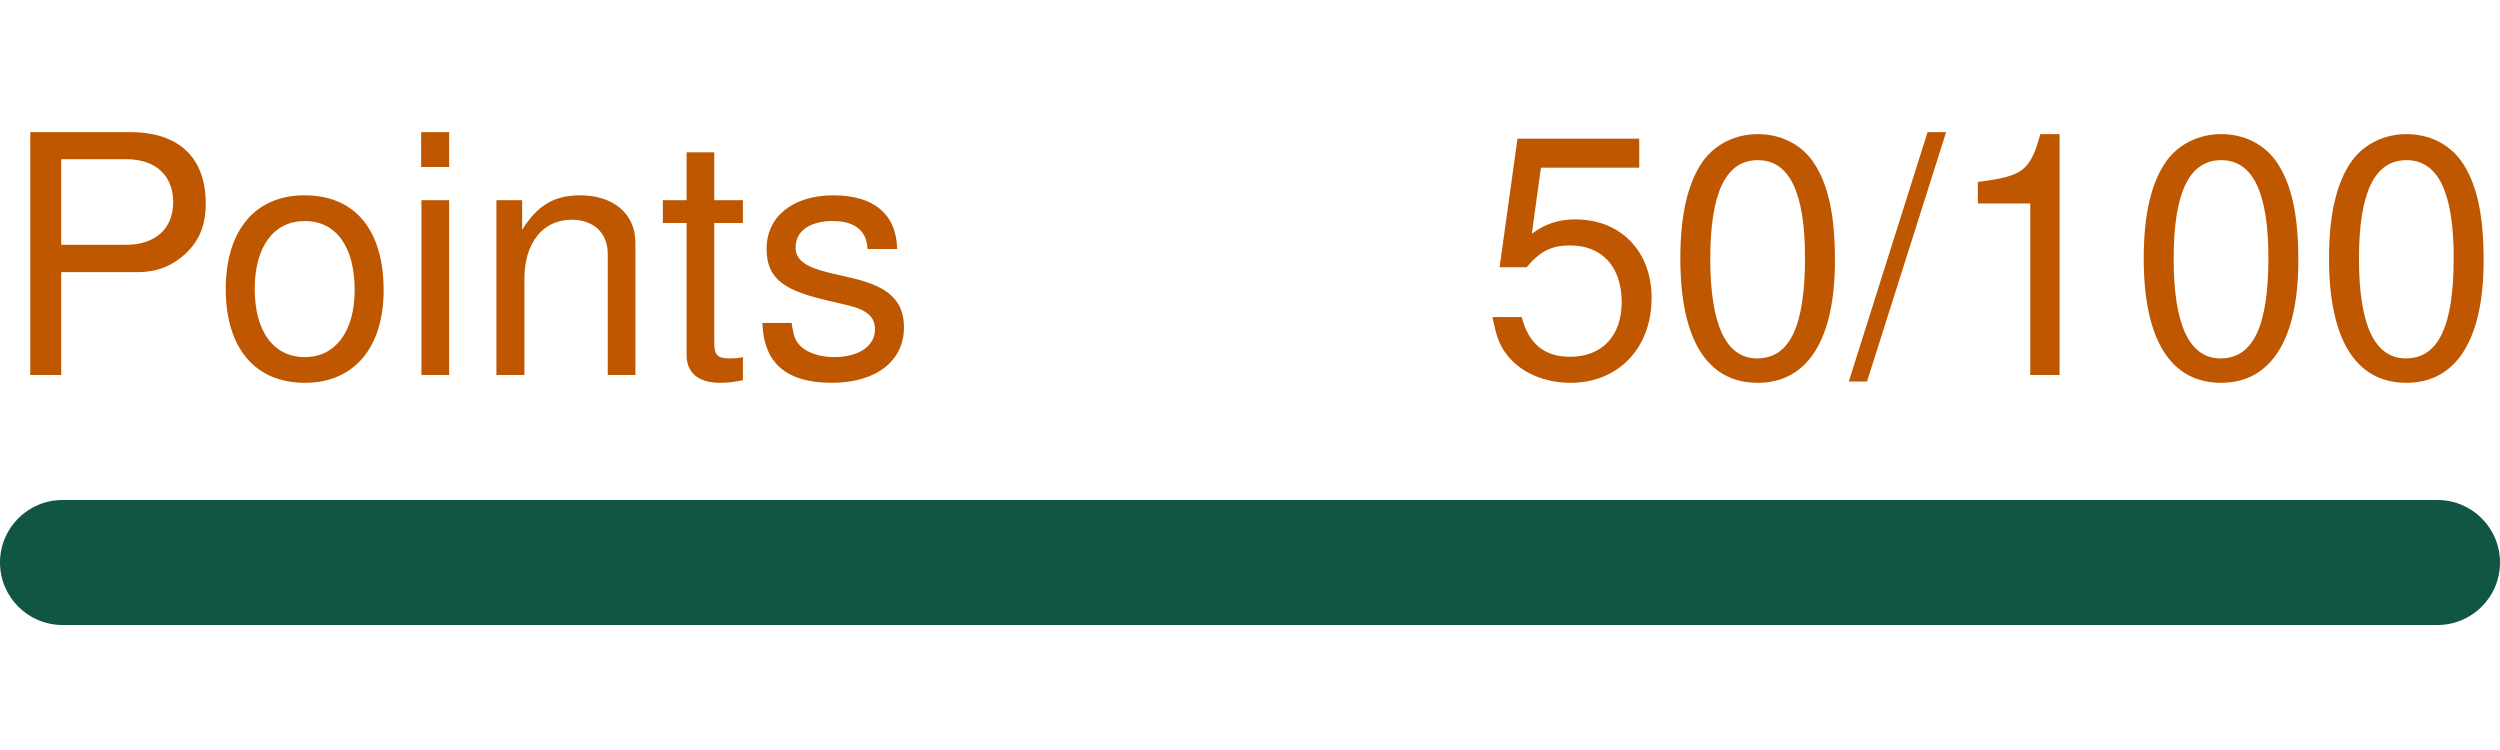
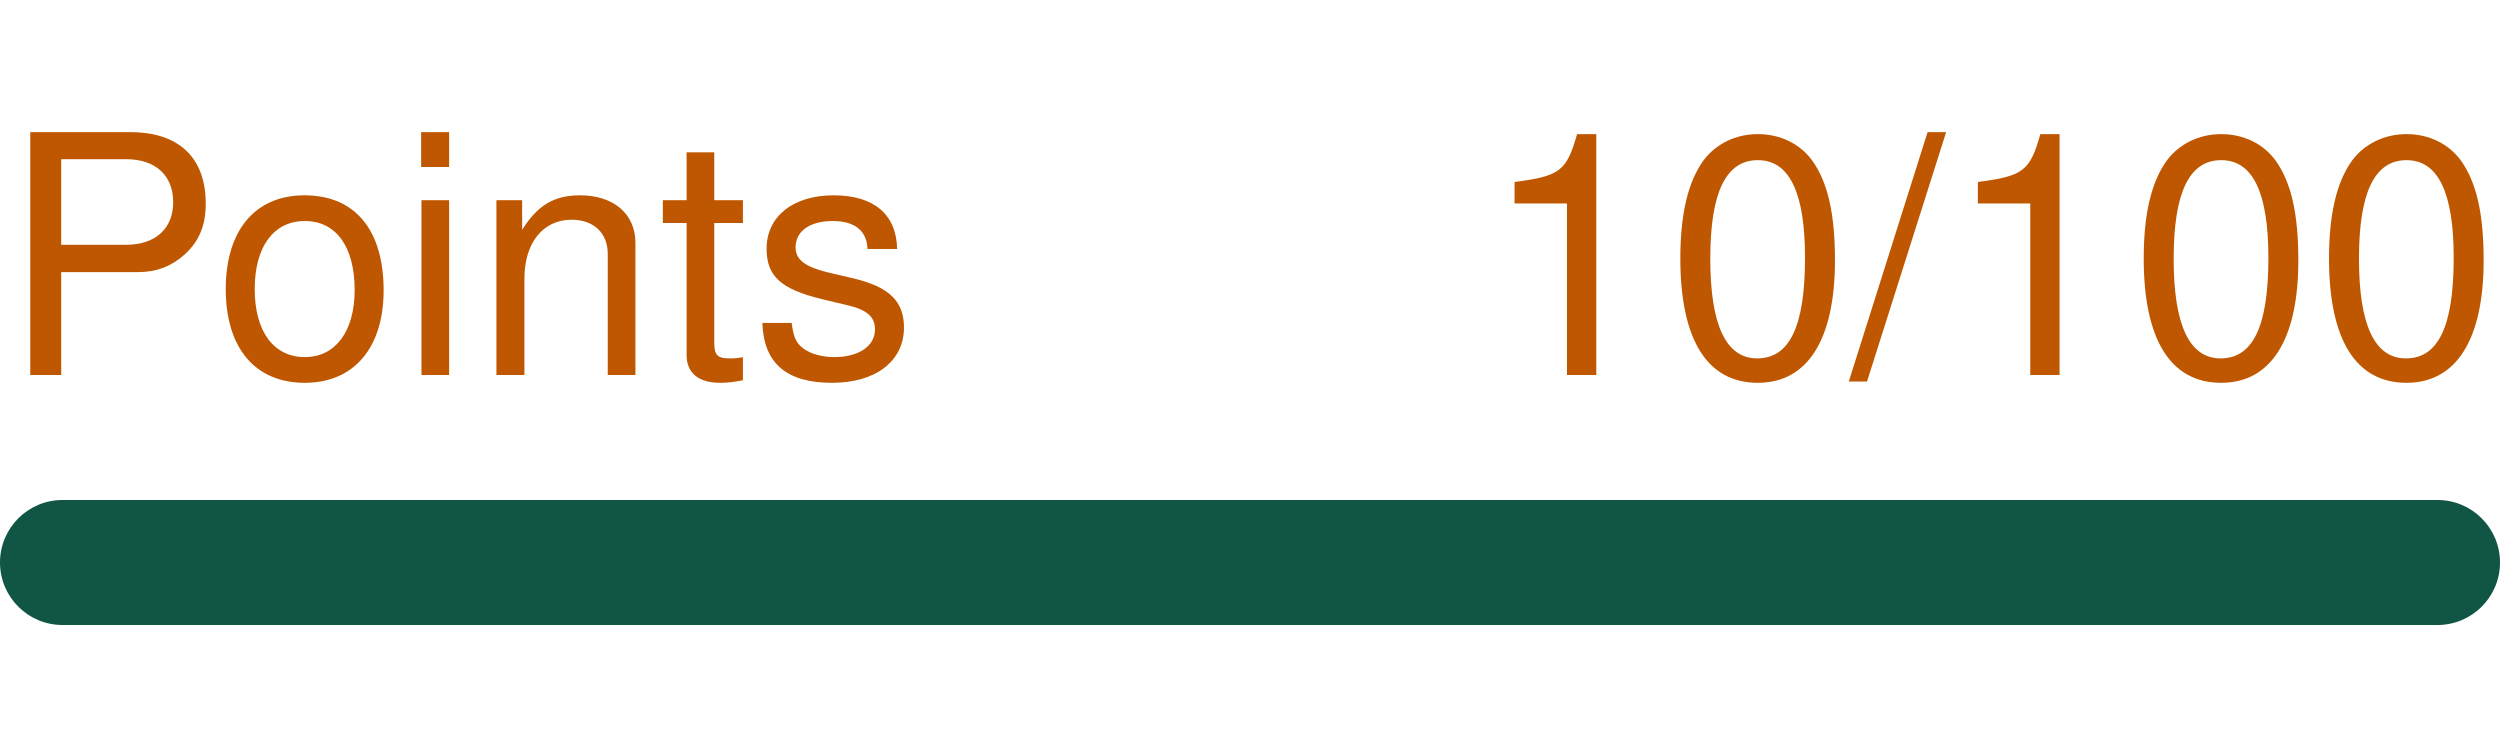
- <svg xmlns="http://www.w3.org/2000/svg" width="120px" height="36px" role="img" aria-label="Points: 50/100">
+ <svg xmlns="http://www.w3.org/2000/svg" width="120px" height="36px" role="img" aria-label="Points: 10/100">
  <svg y="6px" height="16px" font-size="16px" font-family="-apple-system, BlinkMacSystemFont, Segoe UI, Helvetica, Arial, sans-serif, Apple Color Emoji, Segoe UI Emoji" fill="#BF5700">
    <text x="0" y="12">Points</text>
-     <text x="120" y="12" text-anchor="end">50/100</text>
+     <text x="120" y="12" text-anchor="end">10/100</text>
  </svg>
  <svg y="24" width="120px" height="6px">
    <rect rx="3" width="100%" height="100%" fill="#115544" />
    <rect rx="3" width="0%" height="100%" fill="gold" transform="">
-       <animate attributeName="width" begin="0.5s" dur="600ms" from="0%" to="50%" repeatCount="1" fill="freeze" calcMode="spline" keyTimes="0; 1" keySplines="0.3, 0.61, 0.355, 1" />
+       <animate attributeName="width" begin="0.5s" dur="600ms" from="0%" to="10%" repeatCount="1" fill="freeze" calcMode="spline" keyTimes="0; 1" keySplines="0.3, 0.61, 0.355, 1" />
    </rect>
  </svg>
</svg>
